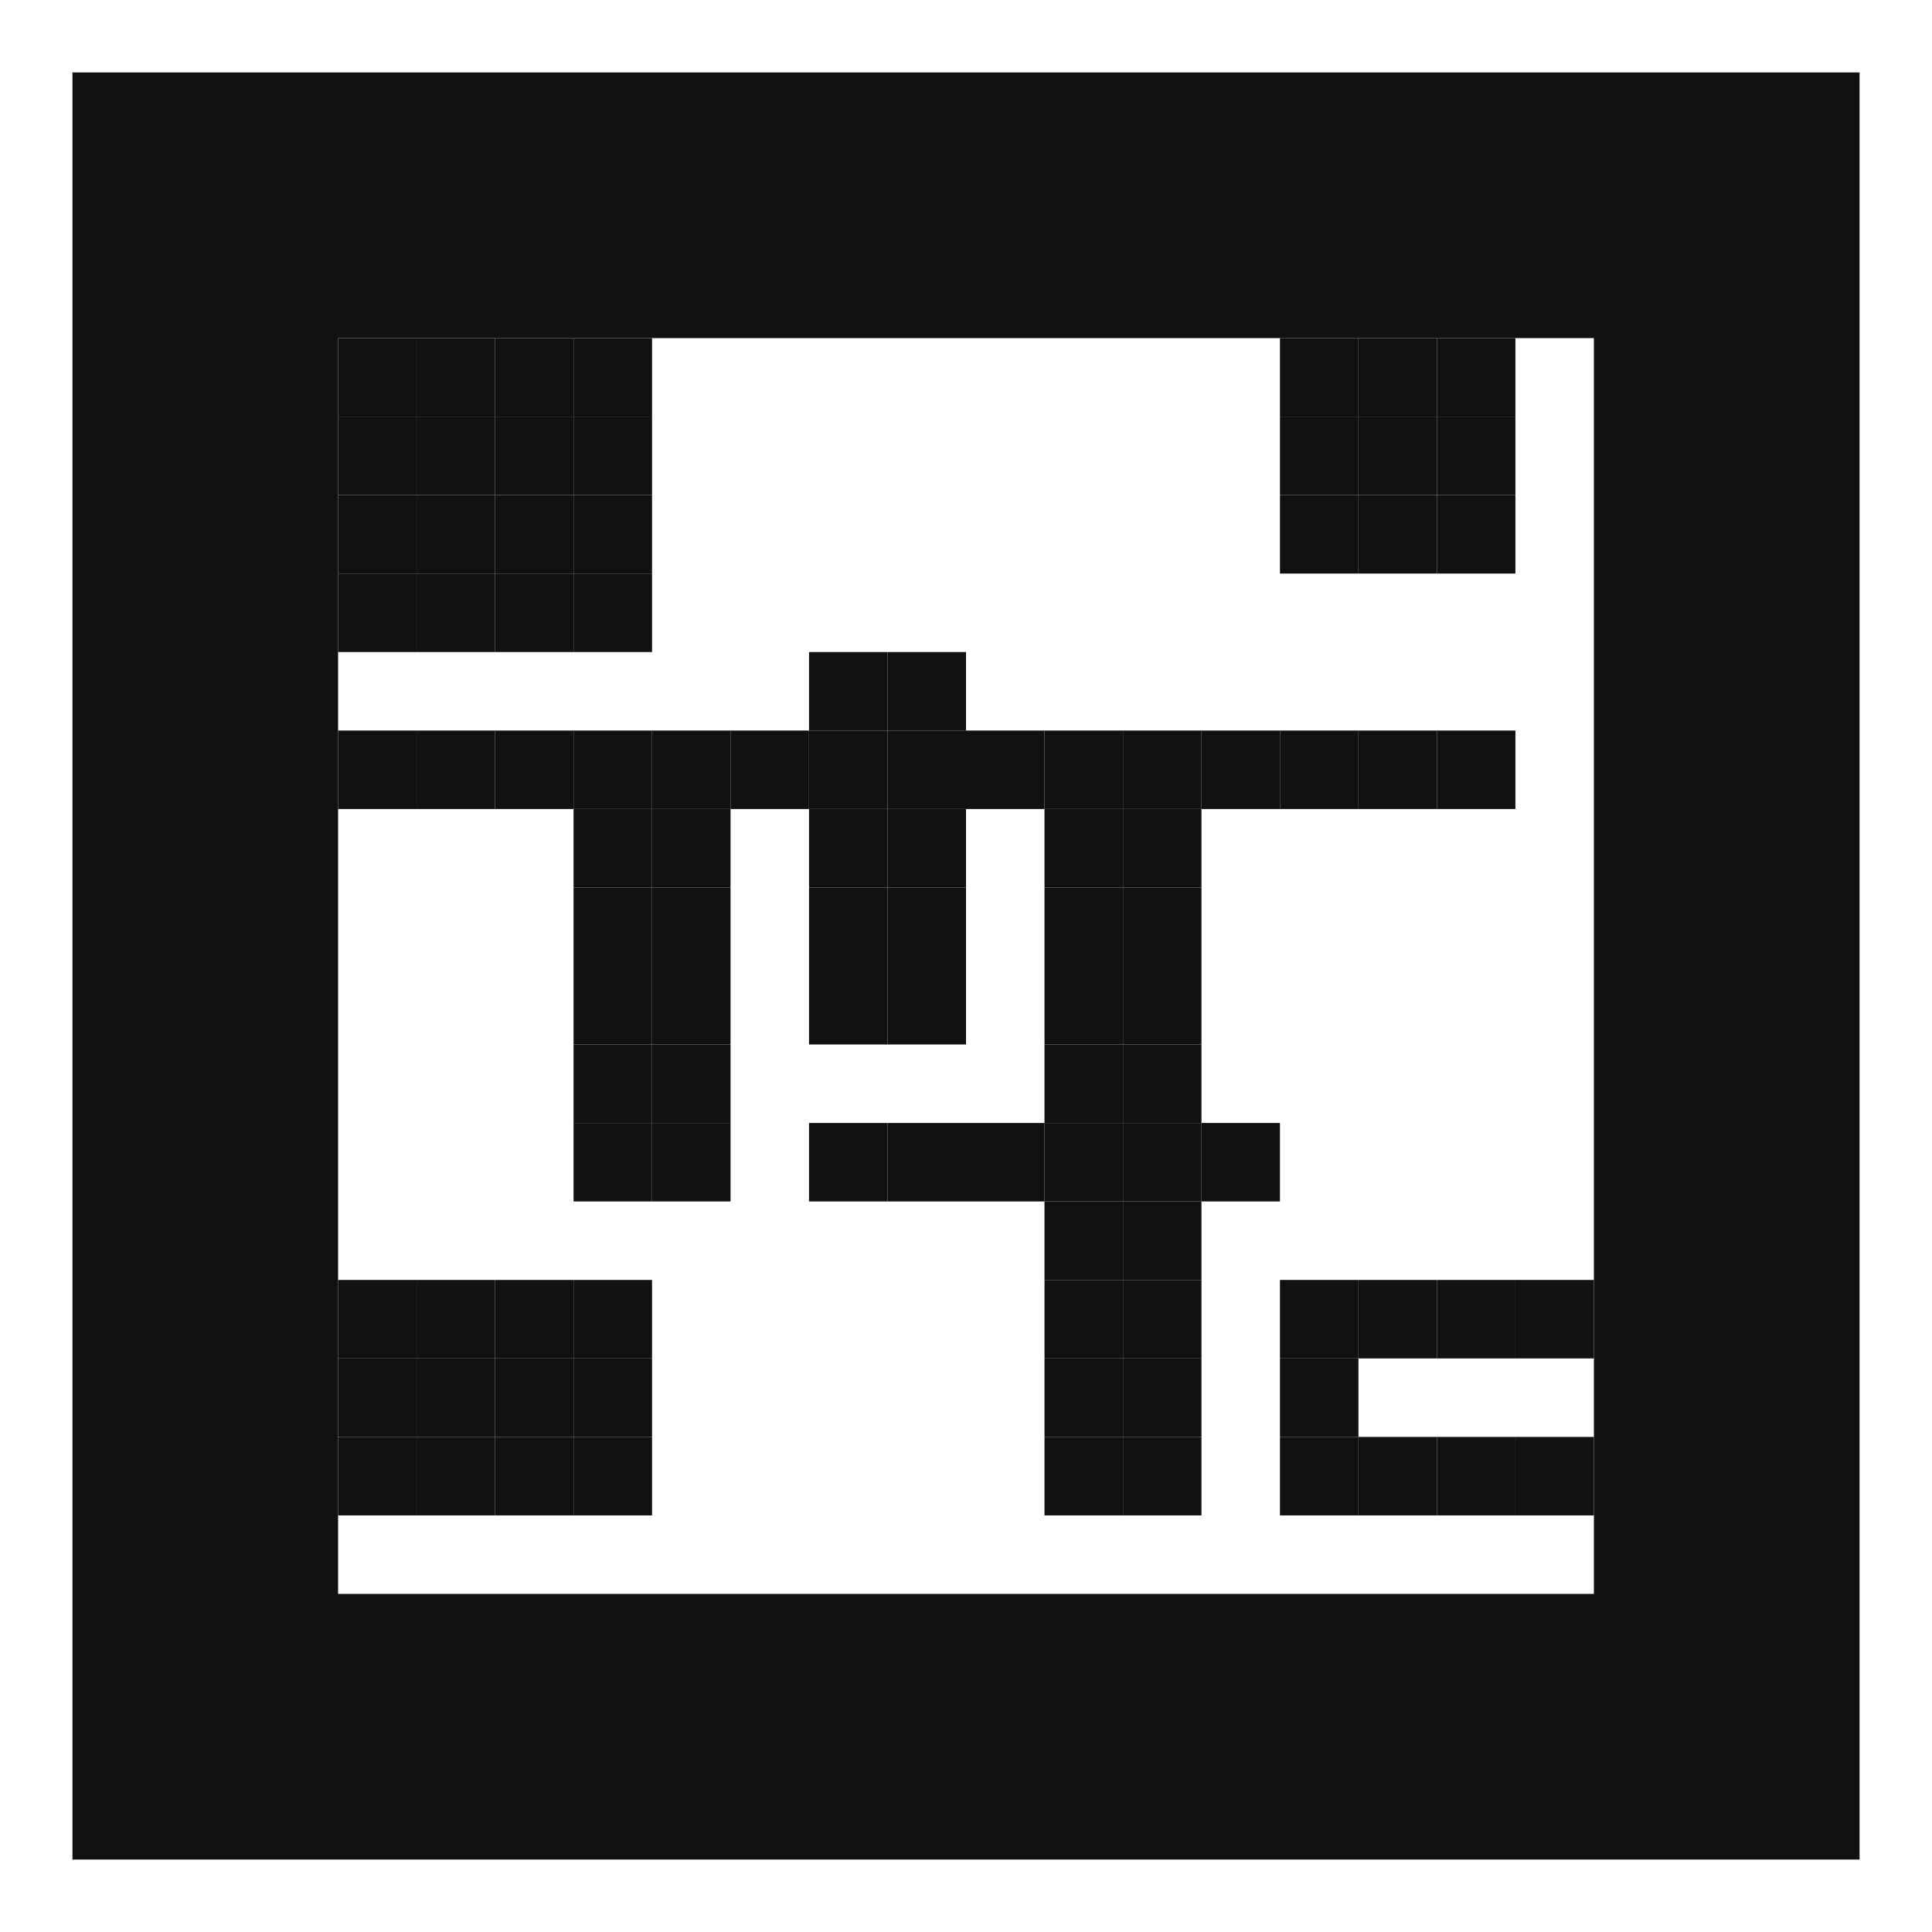
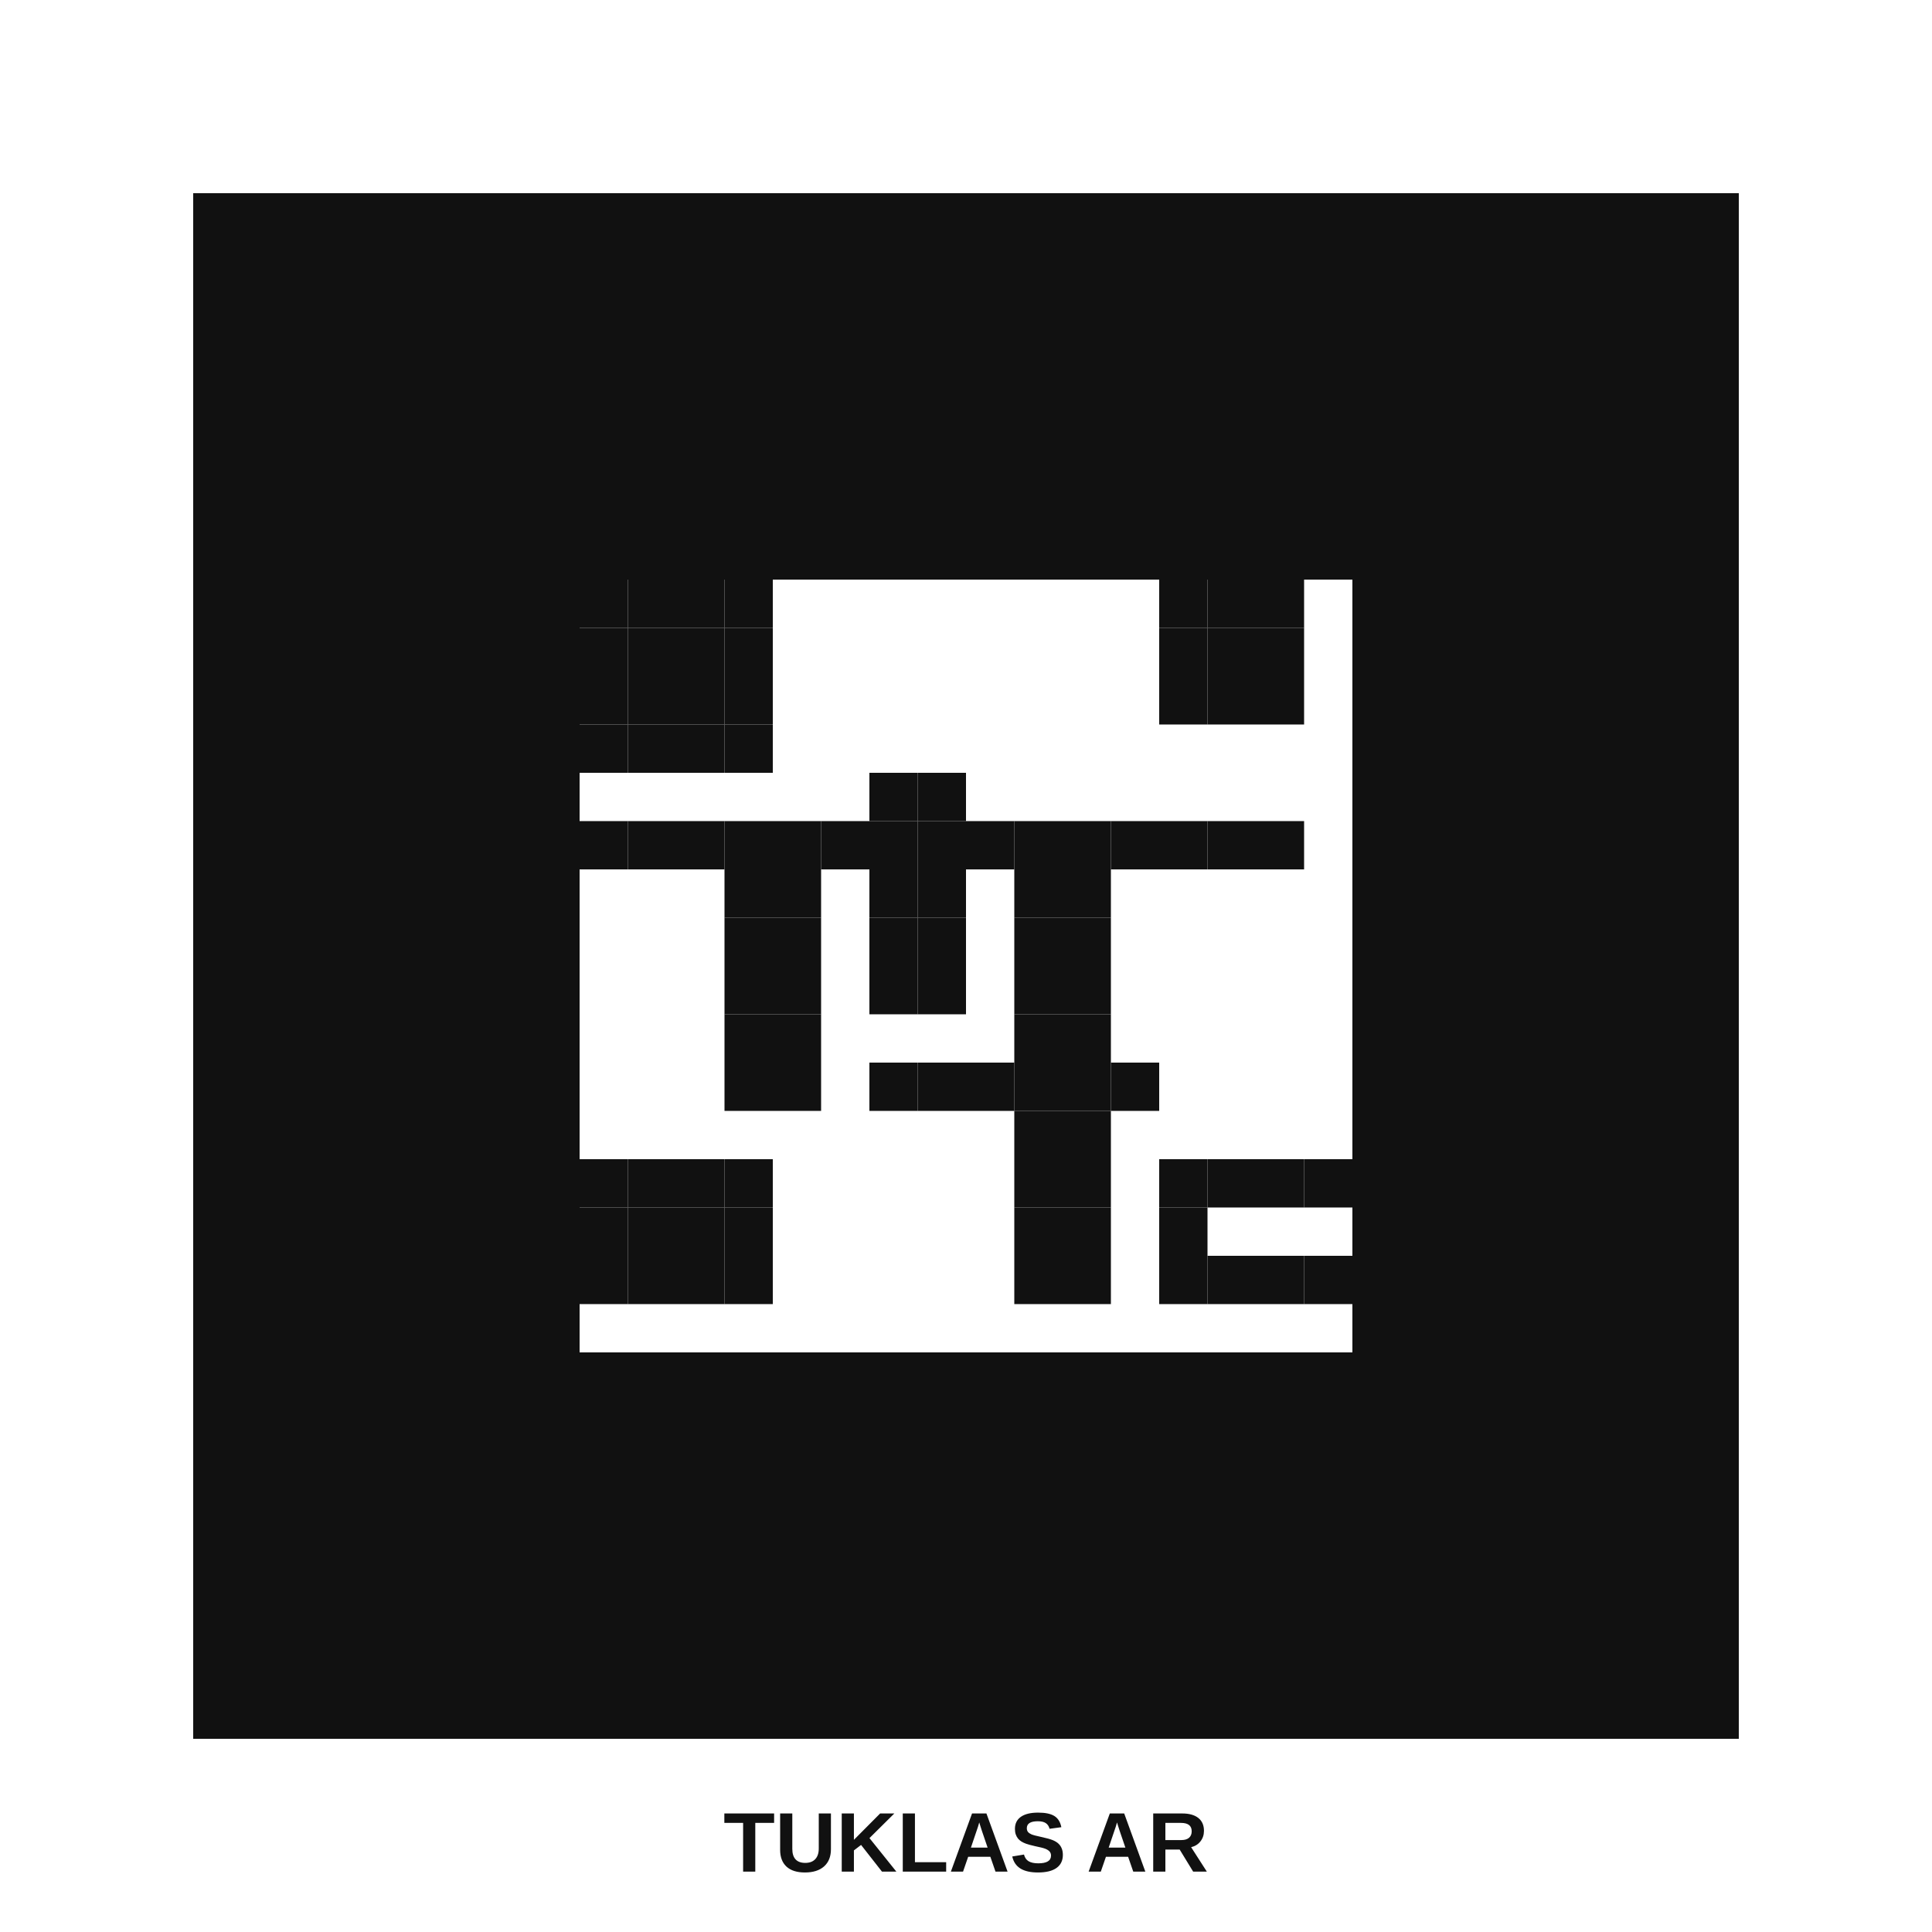
<svg xmlns="http://www.w3.org/2000/svg" viewBox="0 0 640 640" role="img" aria-labelledby="title desc">
  <rect width="640" height="640" fill="#fff" />
-   <rect x="24" y="24" width="592" height="592" fill="#111" />
-   <rect x="112" y="112" width="416" height="416" fill="#fff" />
-   <rect x="112" y="112" width="26" height="26" fill="#111" />
-   <rect x="138" y="112" width="26" height="26" fill="#111" />
-   <rect x="164" y="112" width="26" height="26" fill="#111" />
-   <rect x="190" y="112" width="26" height="26" fill="#111" />
-   <rect x="424" y="112" width="26" height="26" fill="#111" />
-   <rect x="450" y="112" width="26" height="26" fill="#111" />
-   <rect x="476" y="112" width="26" height="26" fill="#111" />
-   <rect x="112" y="138" width="26" height="26" fill="#111" />
-   <rect x="138" y="138" width="26" height="26" fill="#111" />
-   <rect x="164" y="138" width="26" height="26" fill="#111" />
-   <rect x="190" y="138" width="26" height="26" fill="#111" />
-   <rect x="424" y="138" width="26" height="26" fill="#111" />
-   <rect x="450" y="138" width="26" height="26" fill="#111" />
-   <rect x="476" y="138" width="26" height="26" fill="#111" />
-   <rect x="112" y="164" width="26" height="26" fill="#111" />
-   <rect x="138" y="164" width="26" height="26" fill="#111" />
-   <rect x="164" y="164" width="26" height="26" fill="#111" />
-   <rect x="190" y="164" width="26" height="26" fill="#111" />
-   <rect x="424" y="164" width="26" height="26" fill="#111" />
-   <rect x="450" y="164" width="26" height="26" fill="#111" />
-   <rect x="476" y="164" width="26" height="26" fill="#111" />
-   <rect x="112" y="190" width="26" height="26" fill="#111" />
-   <rect x="138" y="190" width="26" height="26" fill="#111" />
-   <rect x="164" y="190" width="26" height="26" fill="#111" />
-   <rect x="190" y="190" width="26" height="26" fill="#111" />
-   <rect x="268" y="216" width="26" height="26" fill="#111" />
-   <rect x="294" y="216" width="26" height="26" fill="#111" />
-   <rect x="112" y="242" width="26" height="26" fill="#111" />
-   <rect x="138" y="242" width="26" height="26" fill="#111" />
-   <rect x="164" y="242" width="26" height="26" fill="#111" />
-   <rect x="190" y="242" width="26" height="26" fill="#111" />
-   <rect x="216" y="242" width="26" height="26" fill="#111" />
-   <rect x="242" y="242" width="26" height="26" fill="#111" />
-   <rect x="268" y="242" width="26" height="26" fill="#111" />
-   <rect x="294" y="242" width="26" height="26" fill="#111" />
-   <rect x="320" y="242" width="26" height="26" fill="#111" />
-   <rect x="346" y="242" width="26" height="26" fill="#111" />
-   <rect x="372" y="242" width="26" height="26" fill="#111" />
-   <rect x="398" y="242" width="26" height="26" fill="#111" />
-   <rect x="424" y="242" width="26" height="26" fill="#111" />
-   <rect x="450" y="242" width="26" height="26" fill="#111" />
-   <rect x="476" y="242" width="26" height="26" fill="#111" />
-   <rect x="190" y="268" width="26" height="26" fill="#111" />
-   <rect x="216" y="268" width="26" height="26" fill="#111" />
-   <rect x="268" y="268" width="26" height="26" fill="#111" />
-   <rect x="294" y="268" width="26" height="26" fill="#111" />
-   <rect x="346" y="268" width="26" height="26" fill="#111" />
-   <rect x="372" y="268" width="26" height="26" fill="#111" />
-   <rect x="190" y="294" width="26" height="26" fill="#111" />
-   <rect x="216" y="294" width="26" height="26" fill="#111" />
-   <rect x="268" y="294" width="26" height="26" fill="#111" />
-   <rect x="294" y="294" width="26" height="26" fill="#111" />
-   <rect x="346" y="294" width="26" height="26" fill="#111" />
-   <rect x="372" y="294" width="26" height="26" fill="#111" />
-   <rect x="190" y="320" width="26" height="26" fill="#111" />
-   <rect x="216" y="320" width="26" height="26" fill="#111" />
-   <rect x="268" y="320" width="26" height="26" fill="#111" />
-   <rect x="294" y="320" width="26" height="26" fill="#111" />
-   <rect x="346" y="320" width="26" height="26" fill="#111" />
-   <rect x="372" y="320" width="26" height="26" fill="#111" />
-   <rect x="190" y="346" width="26" height="26" fill="#111" />
-   <rect x="216" y="346" width="26" height="26" fill="#111" />
-   <rect x="346" y="346" width="26" height="26" fill="#111" />
-   <rect x="372" y="346" width="26" height="26" fill="#111" />
-   <rect x="190" y="372" width="26" height="26" fill="#111" />
-   <rect x="216" y="372" width="26" height="26" fill="#111" />
-   <rect x="268" y="372" width="26" height="26" fill="#111" />
-   <rect x="294" y="372" width="26" height="26" fill="#111" />
-   <rect x="320" y="372" width="26" height="26" fill="#111" />
-   <rect x="346" y="372" width="26" height="26" fill="#111" />
-   <rect x="372" y="372" width="26" height="26" fill="#111" />
-   <rect x="398" y="372" width="26" height="26" fill="#111" />
-   <rect x="346" y="398" width="26" height="26" fill="#111" />
-   <rect x="372" y="398" width="26" height="26" fill="#111" />
-   <rect x="112" y="424" width="26" height="26" fill="#111" />
-   <rect x="138" y="424" width="26" height="26" fill="#111" />
-   <rect x="164" y="424" width="26" height="26" fill="#111" />
-   <rect x="190" y="424" width="26" height="26" fill="#111" />
-   <rect x="346" y="424" width="26" height="26" fill="#111" />
-   <rect x="372" y="424" width="26" height="26" fill="#111" />
-   <rect x="424" y="424" width="26" height="26" fill="#111" />
-   <rect x="450" y="424" width="26" height="26" fill="#111" />
-   <rect x="476" y="424" width="26" height="26" fill="#111" />
-   <rect x="502" y="424" width="26" height="26" fill="#111" />
-   <rect x="112" y="450" width="26" height="26" fill="#111" />
-   <rect x="138" y="450" width="26" height="26" fill="#111" />
-   <rect x="164" y="450" width="26" height="26" fill="#111" />
-   <rect x="190" y="450" width="26" height="26" fill="#111" />
-   <rect x="346" y="450" width="26" height="26" fill="#111" />
-   <rect x="372" y="450" width="26" height="26" fill="#111" />
-   <rect x="424" y="450" width="26" height="26" fill="#111" />
-   <rect x="112" y="476" width="26" height="26" fill="#111" />
-   <rect x="138" y="476" width="26" height="26" fill="#111" />
-   <rect x="164" y="476" width="26" height="26" fill="#111" />
-   <rect x="190" y="476" width="26" height="26" fill="#111" />
-   <rect x="346" y="476" width="26" height="26" fill="#111" />
-   <rect x="372" y="476" width="26" height="26" fill="#111" />
-   <rect x="424" y="476" width="26" height="26" fill="#111" />
-   <rect x="450" y="476" width="26" height="26" fill="#111" />
-   <rect x="476" y="476" width="26" height="26" fill="#111" />
-   <rect x="502" y="476" width="26" height="26" fill="#111" />
-   <text x="320" y="572" text-anchor="middle" font-family="Arial, Helvetica, sans-serif" font-size="34" font-weight="900" fill="#111">TUKLAS AR</text>
+   <rect x="64" y="64" width="512" height="512" fill="#111" />
+   <rect x="192" y="192" width="256" height="256" fill="#fff" />
+   <rect x="192" y="192" width="16" height="16" fill="#111" />
+   <rect x="208" y="192" width="16" height="16" fill="#111" />
+   <rect x="224" y="192" width="16" height="16" fill="#111" />
+   <rect x="240" y="192" width="16" height="16" fill="#111" />
+   <rect x="384" y="192" width="16" height="16" fill="#111" />
+   <rect x="400" y="192" width="16" height="16" fill="#111" />
+   <rect x="416" y="192" width="16" height="16" fill="#111" />
+   <rect x="192" y="208" width="16" height="16" fill="#111" />
+   <rect x="208" y="208" width="16" height="16" fill="#111" />
+   <rect x="224" y="208" width="16" height="16" fill="#111" />
+   <rect x="240" y="208" width="16" height="16" fill="#111" />
+   <rect x="384" y="208" width="16" height="16" fill="#111" />
+   <rect x="400" y="208" width="16" height="16" fill="#111" />
+   <rect x="416" y="208" width="16" height="16" fill="#111" />
+   <rect x="192" y="224" width="16" height="16" fill="#111" />
+   <rect x="208" y="224" width="16" height="16" fill="#111" />
+   <rect x="224" y="224" width="16" height="16" fill="#111" />
+   <rect x="240" y="224" width="16" height="16" fill="#111" />
+   <rect x="384" y="224" width="16" height="16" fill="#111" />
+   <rect x="400" y="224" width="16" height="16" fill="#111" />
+   <rect x="416" y="224" width="16" height="16" fill="#111" />
+   <rect x="192" y="240" width="16" height="16" fill="#111" />
+   <rect x="208" y="240" width="16" height="16" fill="#111" />
+   <rect x="224" y="240" width="16" height="16" fill="#111" />
+   <rect x="240" y="240" width="16" height="16" fill="#111" />
+   <rect x="288" y="256" width="16" height="16" fill="#111" />
+   <rect x="304" y="256" width="16" height="16" fill="#111" />
+   <rect x="192" y="272" width="16" height="16" fill="#111" />
+   <rect x="208" y="272" width="16" height="16" fill="#111" />
+   <rect x="224" y="272" width="16" height="16" fill="#111" />
+   <rect x="240" y="272" width="16" height="16" fill="#111" />
+   <rect x="256" y="272" width="16" height="16" fill="#111" />
+   <rect x="272" y="272" width="16" height="16" fill="#111" />
+   <rect x="288" y="272" width="16" height="16" fill="#111" />
+   <rect x="304" y="272" width="16" height="16" fill="#111" />
+   <rect x="320" y="272" width="16" height="16" fill="#111" />
+   <rect x="336" y="272" width="16" height="16" fill="#111" />
+   <rect x="352" y="272" width="16" height="16" fill="#111" />
+   <rect x="368" y="272" width="16" height="16" fill="#111" />
+   <rect x="384" y="272" width="16" height="16" fill="#111" />
+   <rect x="400" y="272" width="16" height="16" fill="#111" />
+   <rect x="416" y="272" width="16" height="16" fill="#111" />
+   <rect x="240" y="288" width="16" height="16" fill="#111" />
+   <rect x="256" y="288" width="16" height="16" fill="#111" />
+   <rect x="288" y="288" width="16" height="16" fill="#111" />
+   <rect x="304" y="288" width="16" height="16" fill="#111" />
+   <rect x="336" y="288" width="16" height="16" fill="#111" />
+   <rect x="352" y="288" width="16" height="16" fill="#111" />
+   <rect x="240" y="304" width="16" height="16" fill="#111" />
+   <rect x="256" y="304" width="16" height="16" fill="#111" />
+   <rect x="288" y="304" width="16" height="16" fill="#111" />
+   <rect x="304" y="304" width="16" height="16" fill="#111" />
+   <rect x="336" y="304" width="16" height="16" fill="#111" />
+   <rect x="352" y="304" width="16" height="16" fill="#111" />
+   <rect x="240" y="320" width="16" height="16" fill="#111" />
+   <rect x="256" y="320" width="16" height="16" fill="#111" />
+   <rect x="288" y="320" width="16" height="16" fill="#111" />
+   <rect x="304" y="320" width="16" height="16" fill="#111" />
+   <rect x="336" y="320" width="16" height="16" fill="#111" />
+   <rect x="352" y="320" width="16" height="16" fill="#111" />
+   <rect x="240" y="336" width="16" height="16" fill="#111" />
+   <rect x="256" y="336" width="16" height="16" fill="#111" />
+   <rect x="336" y="336" width="16" height="16" fill="#111" />
+   <rect x="352" y="336" width="16" height="16" fill="#111" />
+   <rect x="240" y="352" width="16" height="16" fill="#111" />
+   <rect x="256" y="352" width="16" height="16" fill="#111" />
+   <rect x="288" y="352" width="16" height="16" fill="#111" />
+   <rect x="304" y="352" width="16" height="16" fill="#111" />
+   <rect x="320" y="352" width="16" height="16" fill="#111" />
+   <rect x="336" y="352" width="16" height="16" fill="#111" />
+   <rect x="352" y="352" width="16" height="16" fill="#111" />
+   <rect x="368" y="352" width="16" height="16" fill="#111" />
+   <rect x="336" y="368" width="16" height="16" fill="#111" />
+   <rect x="352" y="368" width="16" height="16" fill="#111" />
+   <rect x="192" y="384" width="16" height="16" fill="#111" />
+   <rect x="208" y="384" width="16" height="16" fill="#111" />
+   <rect x="224" y="384" width="16" height="16" fill="#111" />
+   <rect x="240" y="384" width="16" height="16" fill="#111" />
+   <rect x="336" y="384" width="16" height="16" fill="#111" />
+   <rect x="352" y="384" width="16" height="16" fill="#111" />
+   <rect x="384" y="384" width="16" height="16" fill="#111" />
+   <rect x="400" y="384" width="16" height="16" fill="#111" />
+   <rect x="416" y="384" width="16" height="16" fill="#111" />
+   <rect x="432" y="384" width="16" height="16" fill="#111" />
+   <rect x="192" y="400" width="16" height="16" fill="#111" />
+   <rect x="208" y="400" width="16" height="16" fill="#111" />
+   <rect x="224" y="400" width="16" height="16" fill="#111" />
+   <rect x="240" y="400" width="16" height="16" fill="#111" />
+   <rect x="336" y="400" width="16" height="16" fill="#111" />
+   <rect x="352" y="400" width="16" height="16" fill="#111" />
+   <rect x="384" y="400" width="16" height="16" fill="#111" />
+   <rect x="192" y="416" width="16" height="16" fill="#111" />
+   <rect x="208" y="416" width="16" height="16" fill="#111" />
+   <rect x="224" y="416" width="16" height="16" fill="#111" />
+   <rect x="240" y="416" width="16" height="16" fill="#111" />
+   <rect x="336" y="416" width="16" height="16" fill="#111" />
+   <rect x="352" y="416" width="16" height="16" fill="#111" />
+   <rect x="384" y="416" width="16" height="16" fill="#111" />
+   <rect x="400" y="416" width="16" height="16" fill="#111" />
+   <rect x="416" y="416" width="16" height="16" fill="#111" />
+   <rect x="432" y="416" width="16" height="16" fill="#111" />
+   <text x="320" y="620" text-anchor="middle" font-family="Arial, Helvetica, sans-serif" font-size="28" font-weight="900" fill="#111">TUKLAS AR</text>
</svg>
